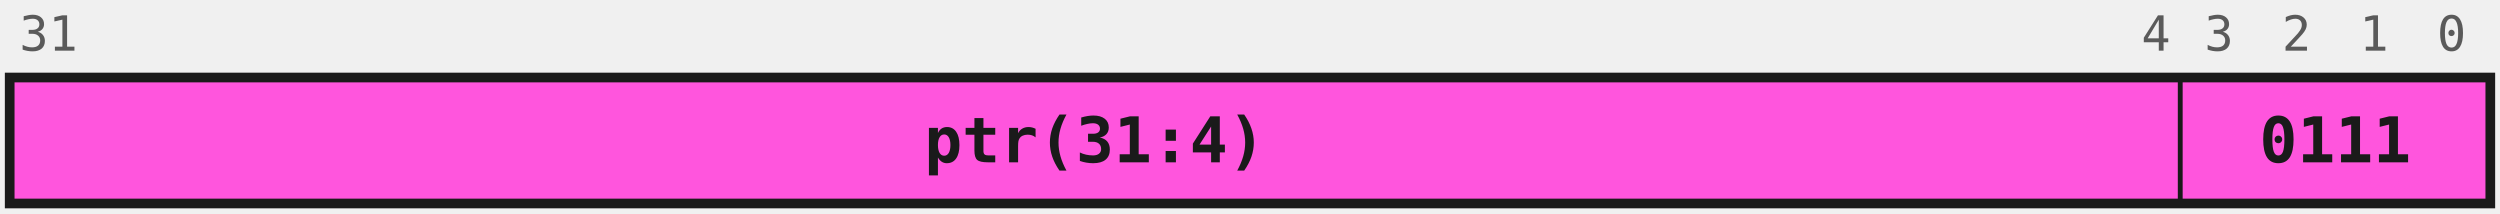
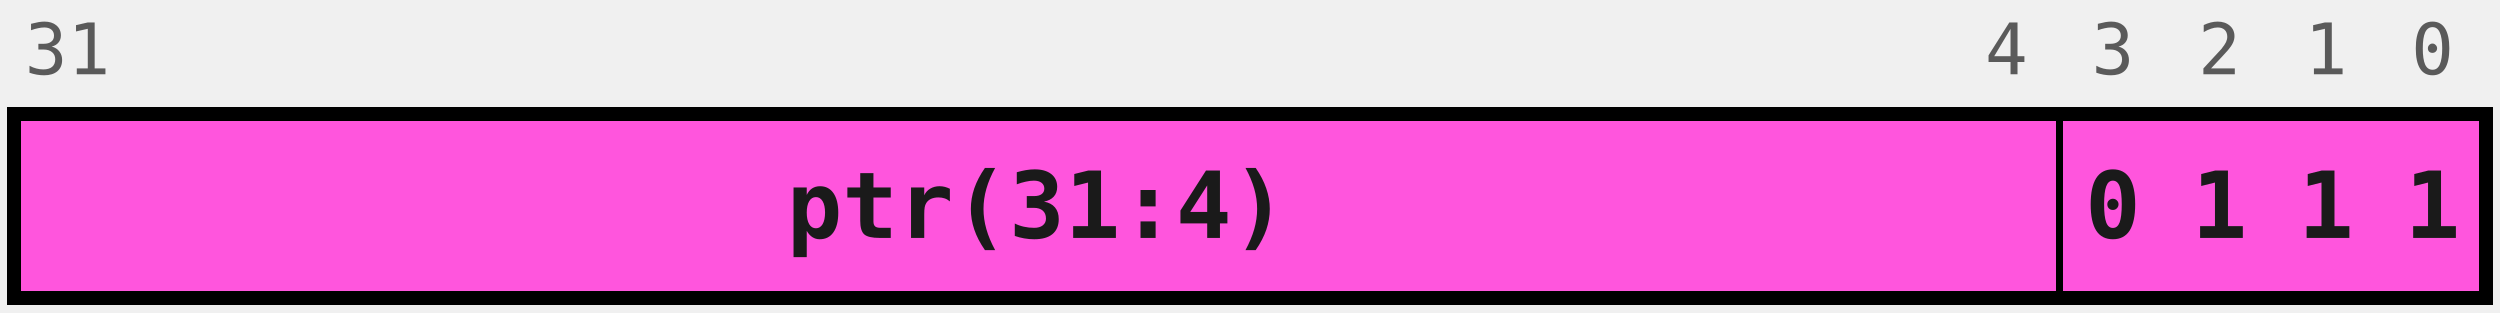
- <svg xmlns="http://www.w3.org/2000/svg" width="516" height="44" viewBox="-2 -2 516 44" role="img">
+ <svg xmlns="http://www.w3.org/2000/svg" width="352" height="44" viewBox="-2 -2 352 44" role="img">
  <style>
  text { font-family: "Roboto Mono", ui-monospace, "SF Mono", Menlo, Consolas, "DejaVu Sans Mono", "Liberation Mono", monospace; font-size: 13px; font-weight: 700; fill: #1a1a1a;
          text-anchor: middle; dominant-baseline: central; }
  text.label { font-size: 10px; font-weight: 400; fill: #5a5a5a; }
  text.heading { font-size: 12px; }
  text.start { text-anchor: start; }
  text.end { text-anchor: end; }
  text.small { font-size: 10px; font-weight: 400; font-style: italic; }
-   .outline { fill: none; stroke: #1a1a1a; stroke-width: 2; stroke-linejoin: miter; }
-   .divider { fill: none; stroke: #1a1a1a; stroke-width: 1; }
+   .outline { fill: none; stroke: #000; stroke-width: 2; shape-rendering: crispEdges; }
+   .divider { fill: none; stroke: #000; stroke-width: 1; shape-rendering: crispEdges; }
+   .diagonal { stroke: #000; stroke-width: 1; }
+   .rule { stroke: #000; stroke-width: 2; shape-rendering: crispEdges; }
  .dashed { stroke-dasharray: 4 3; }
-   .rule { stroke: #1a1a1a; stroke-width: 2; }
  .purple { fill: #ccaaff }
  .blue { fill: #80e5ff }
  .green { fill: #55ff99 }
  .cyan { fill: #55ffdd }
  .light-pink { fill: #ffaaee }
  .pink { fill: #ff55dd }
  .yellow { fill: #e5ff80 }
  .white { fill: #ffffff }
  @media (prefers-color-scheme: dark) {
    text { fill: #cccccc; }
    text.label { fill: #9a9a9a; }
-     .outline, .divider { stroke: #9a9a9a; }
-     .rule { stroke: #9a9a9a; }
-     .white { fill: #ffffff10 }
+     /* lines become gaps in the page colour between the tinted tiles */
+     .outline, .divider, .diagonal { stroke: #1a1a1a; }
+     .rule, .dashed { stroke: #cccccc; }
+     .white { fill: #ffffff1a }
    .purple { fill: #ccaaff40 }
    text.on-purple { fill: #ccaaff }
    .blue { fill: #80e5ff40 }
    text.on-blue { fill: #80e5ff }
    .green { fill: #55ff9940 }
    text.on-green { fill: #55ff99 }
    .cyan { fill: #55ffdd40 }
    text.on-cyan { fill: #55ffdd }
    .light-pink { fill: #ffaaee40 }
    text.on-light-pink { fill: #ffaaee }
    .pink { fill: #ff55dd40 }
    text.on-pink { fill: #ff55dd }
    .yellow { fill: #e5ff8040 }
    text.on-yellow { fill: #e5ff80 }
  }
  </style>
-   <text x="504" y="5" class="label">0</text>
-   <text x="488" y="5" class="label">1</text>
-   <text x="472" y="5" class="label">2</text>
-   <text x="456" y="5" class="label">3</text>
-   <text x="446" y="5" class="label end">4</text>
-   <text x="2" y="5" class="label start">31</text>
-   <rect x="0" y="14" width="448" height="26" class="pink" />
-   <text x="224" y="27" class="on-pink">ptr(31:4)</text>
-   <rect x="448" y="14" width="64" height="26" class="pink" />
-   <text x="480" y="27" class="on-pink">0111</text>
-   <line x1="448" y1="14" x2="448" y2="40" class="divider" />
-   <rect x="0" y="14" width="512" height="26" class="outline" />
+   <text x="340.5" y="5" class="label">0</text>
+   <text x="325.5" y="5" class="label">1</text>
+   <text x="310.5" y="5" class="label">2</text>
+   <text x="295.5" y="5" class="label">3</text>
+   <text x="280.5" y="5" class="label">4</text>
+   <text x="7.5" y="5" class="label">31</text>
+   <rect x="0" y="14" width="288" height="26" class="pink" />
+   <text x="144" y="27" class="on-pink">ptr(31:4)</text>
+   <rect x="288" y="14" width="60" height="26" class="pink" />
+   <text x="295.5" y="27" class="on-pink">0</text>
+   <text x="310.5" y="27" class="on-pink">1</text>
+   <text x="325.5" y="27" class="on-pink">1</text>
+   <text x="340.5" y="27" class="on-pink">1</text>
+   <line x1="288" y1="14" x2="288" y2="40" class="divider" />
+   <rect x="0" y="14" width="348" height="26" class="outline" />
</svg>
